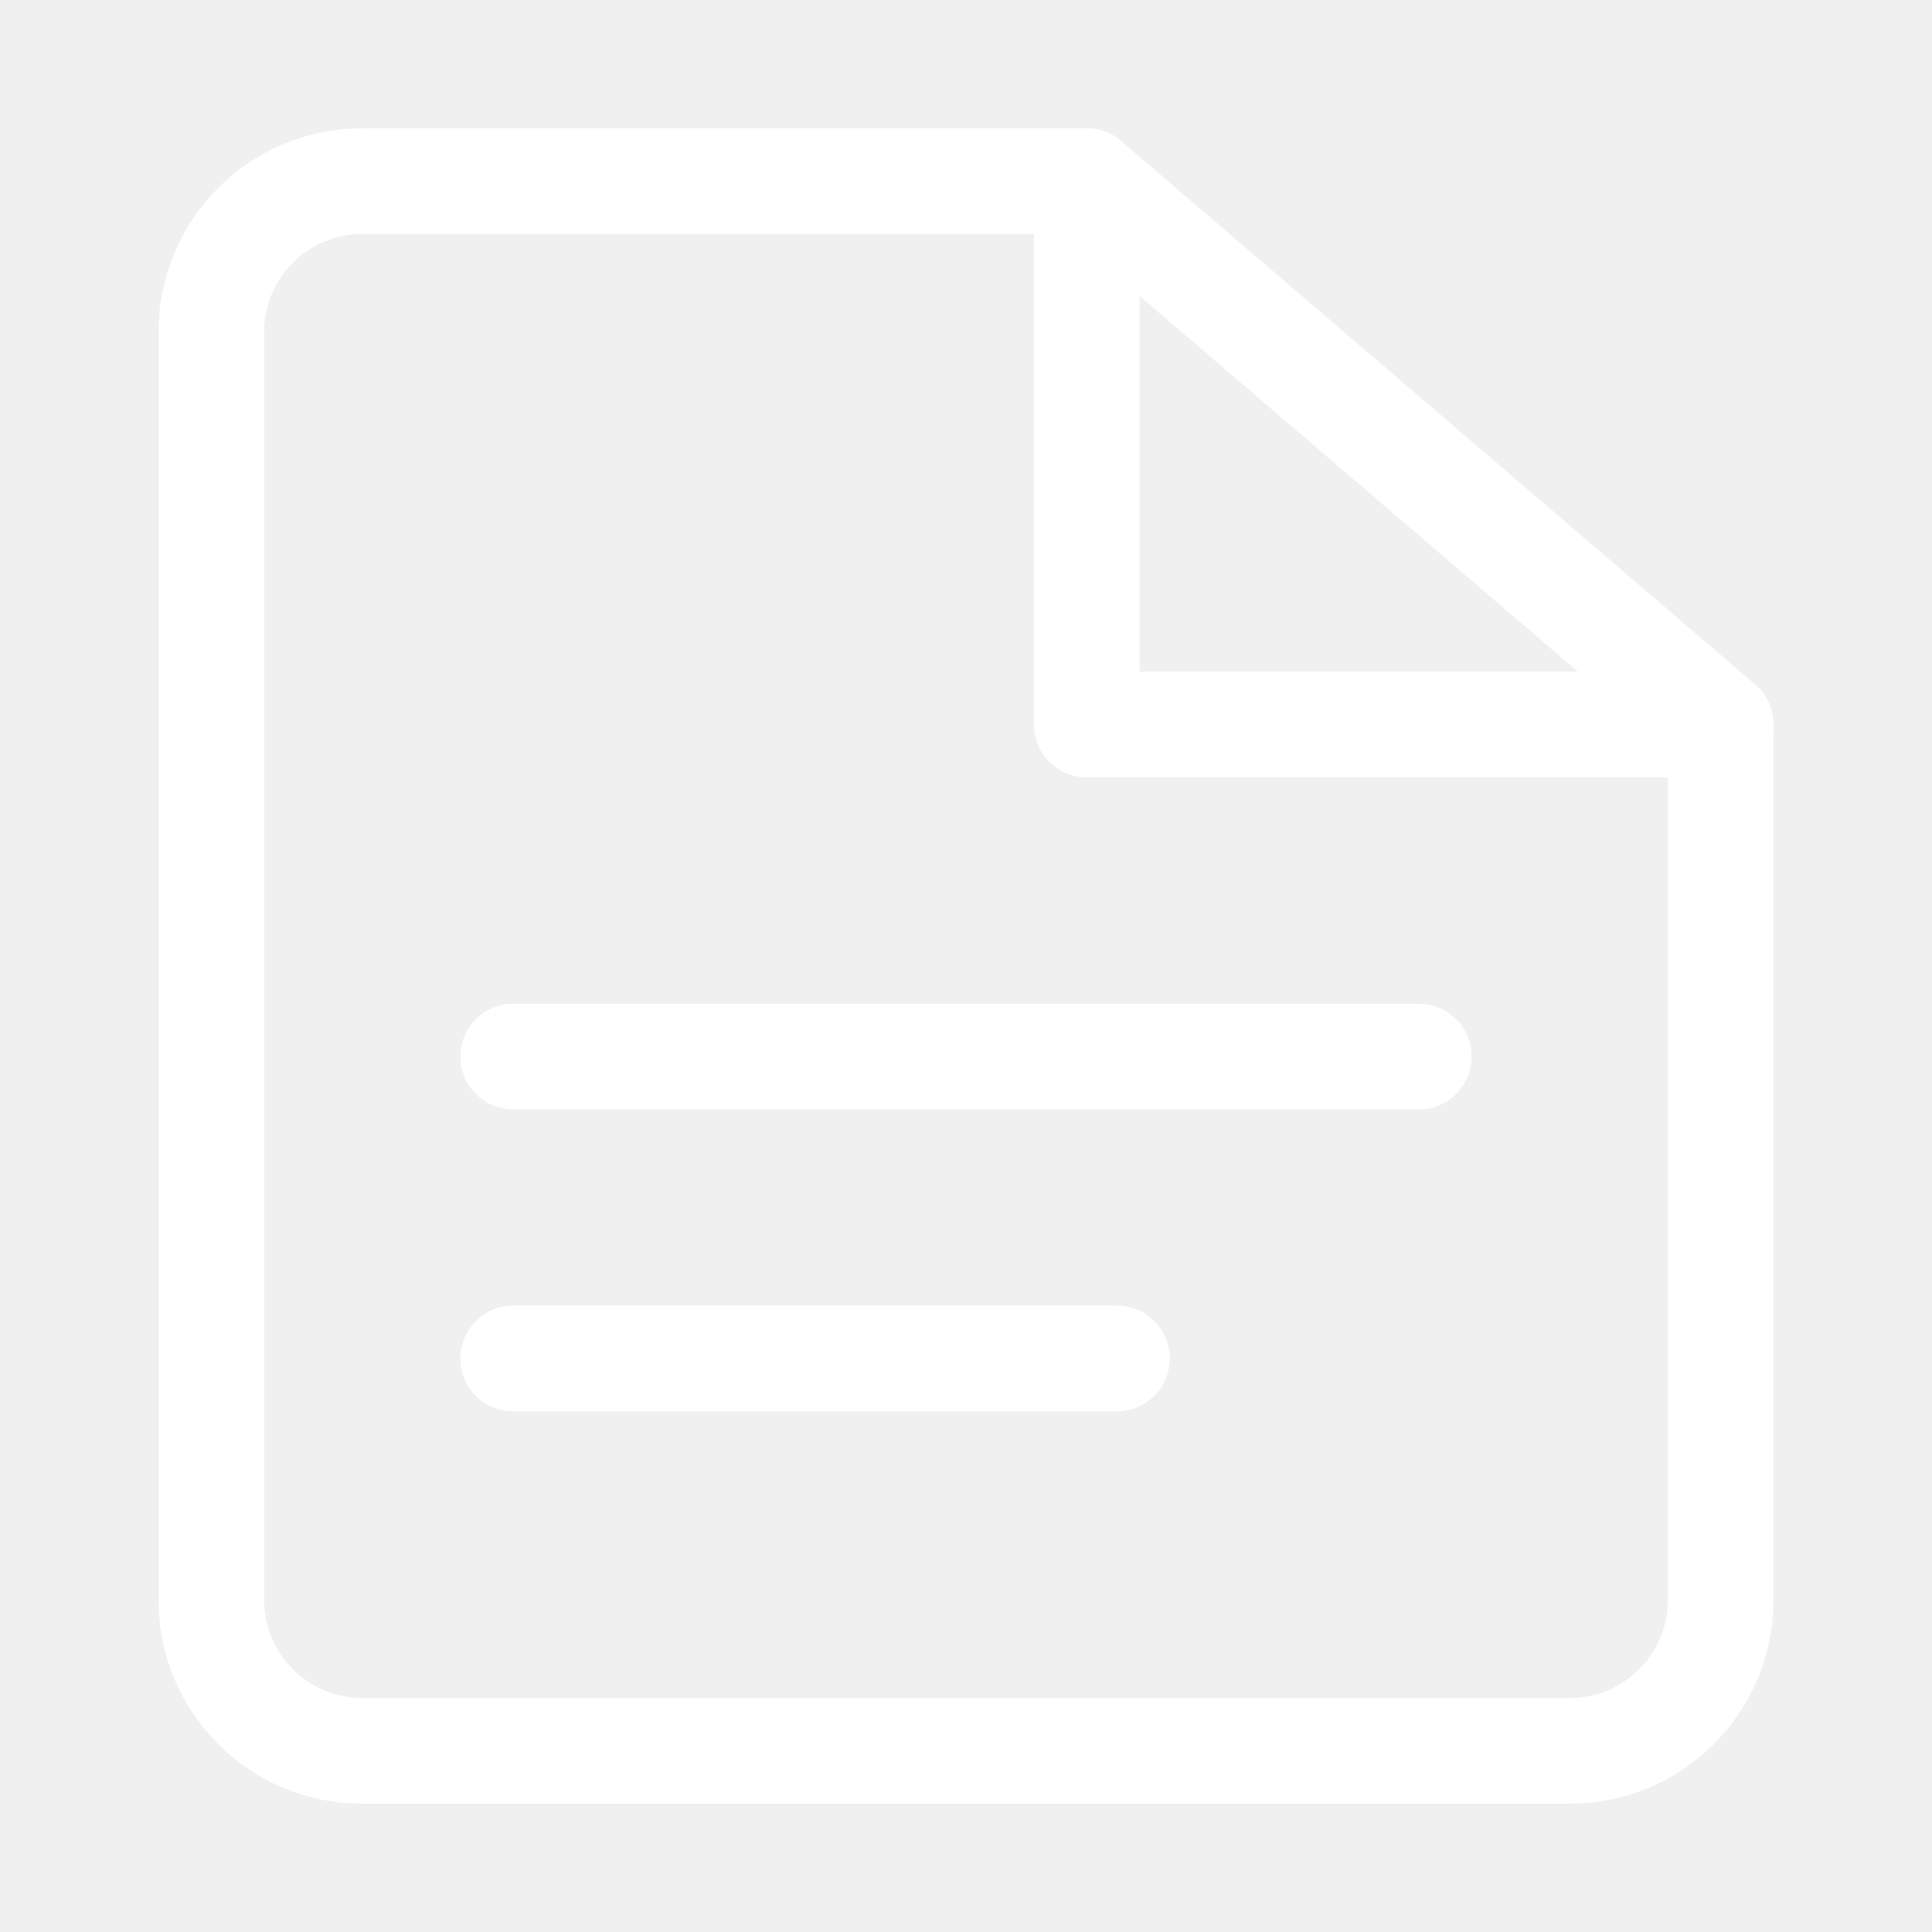
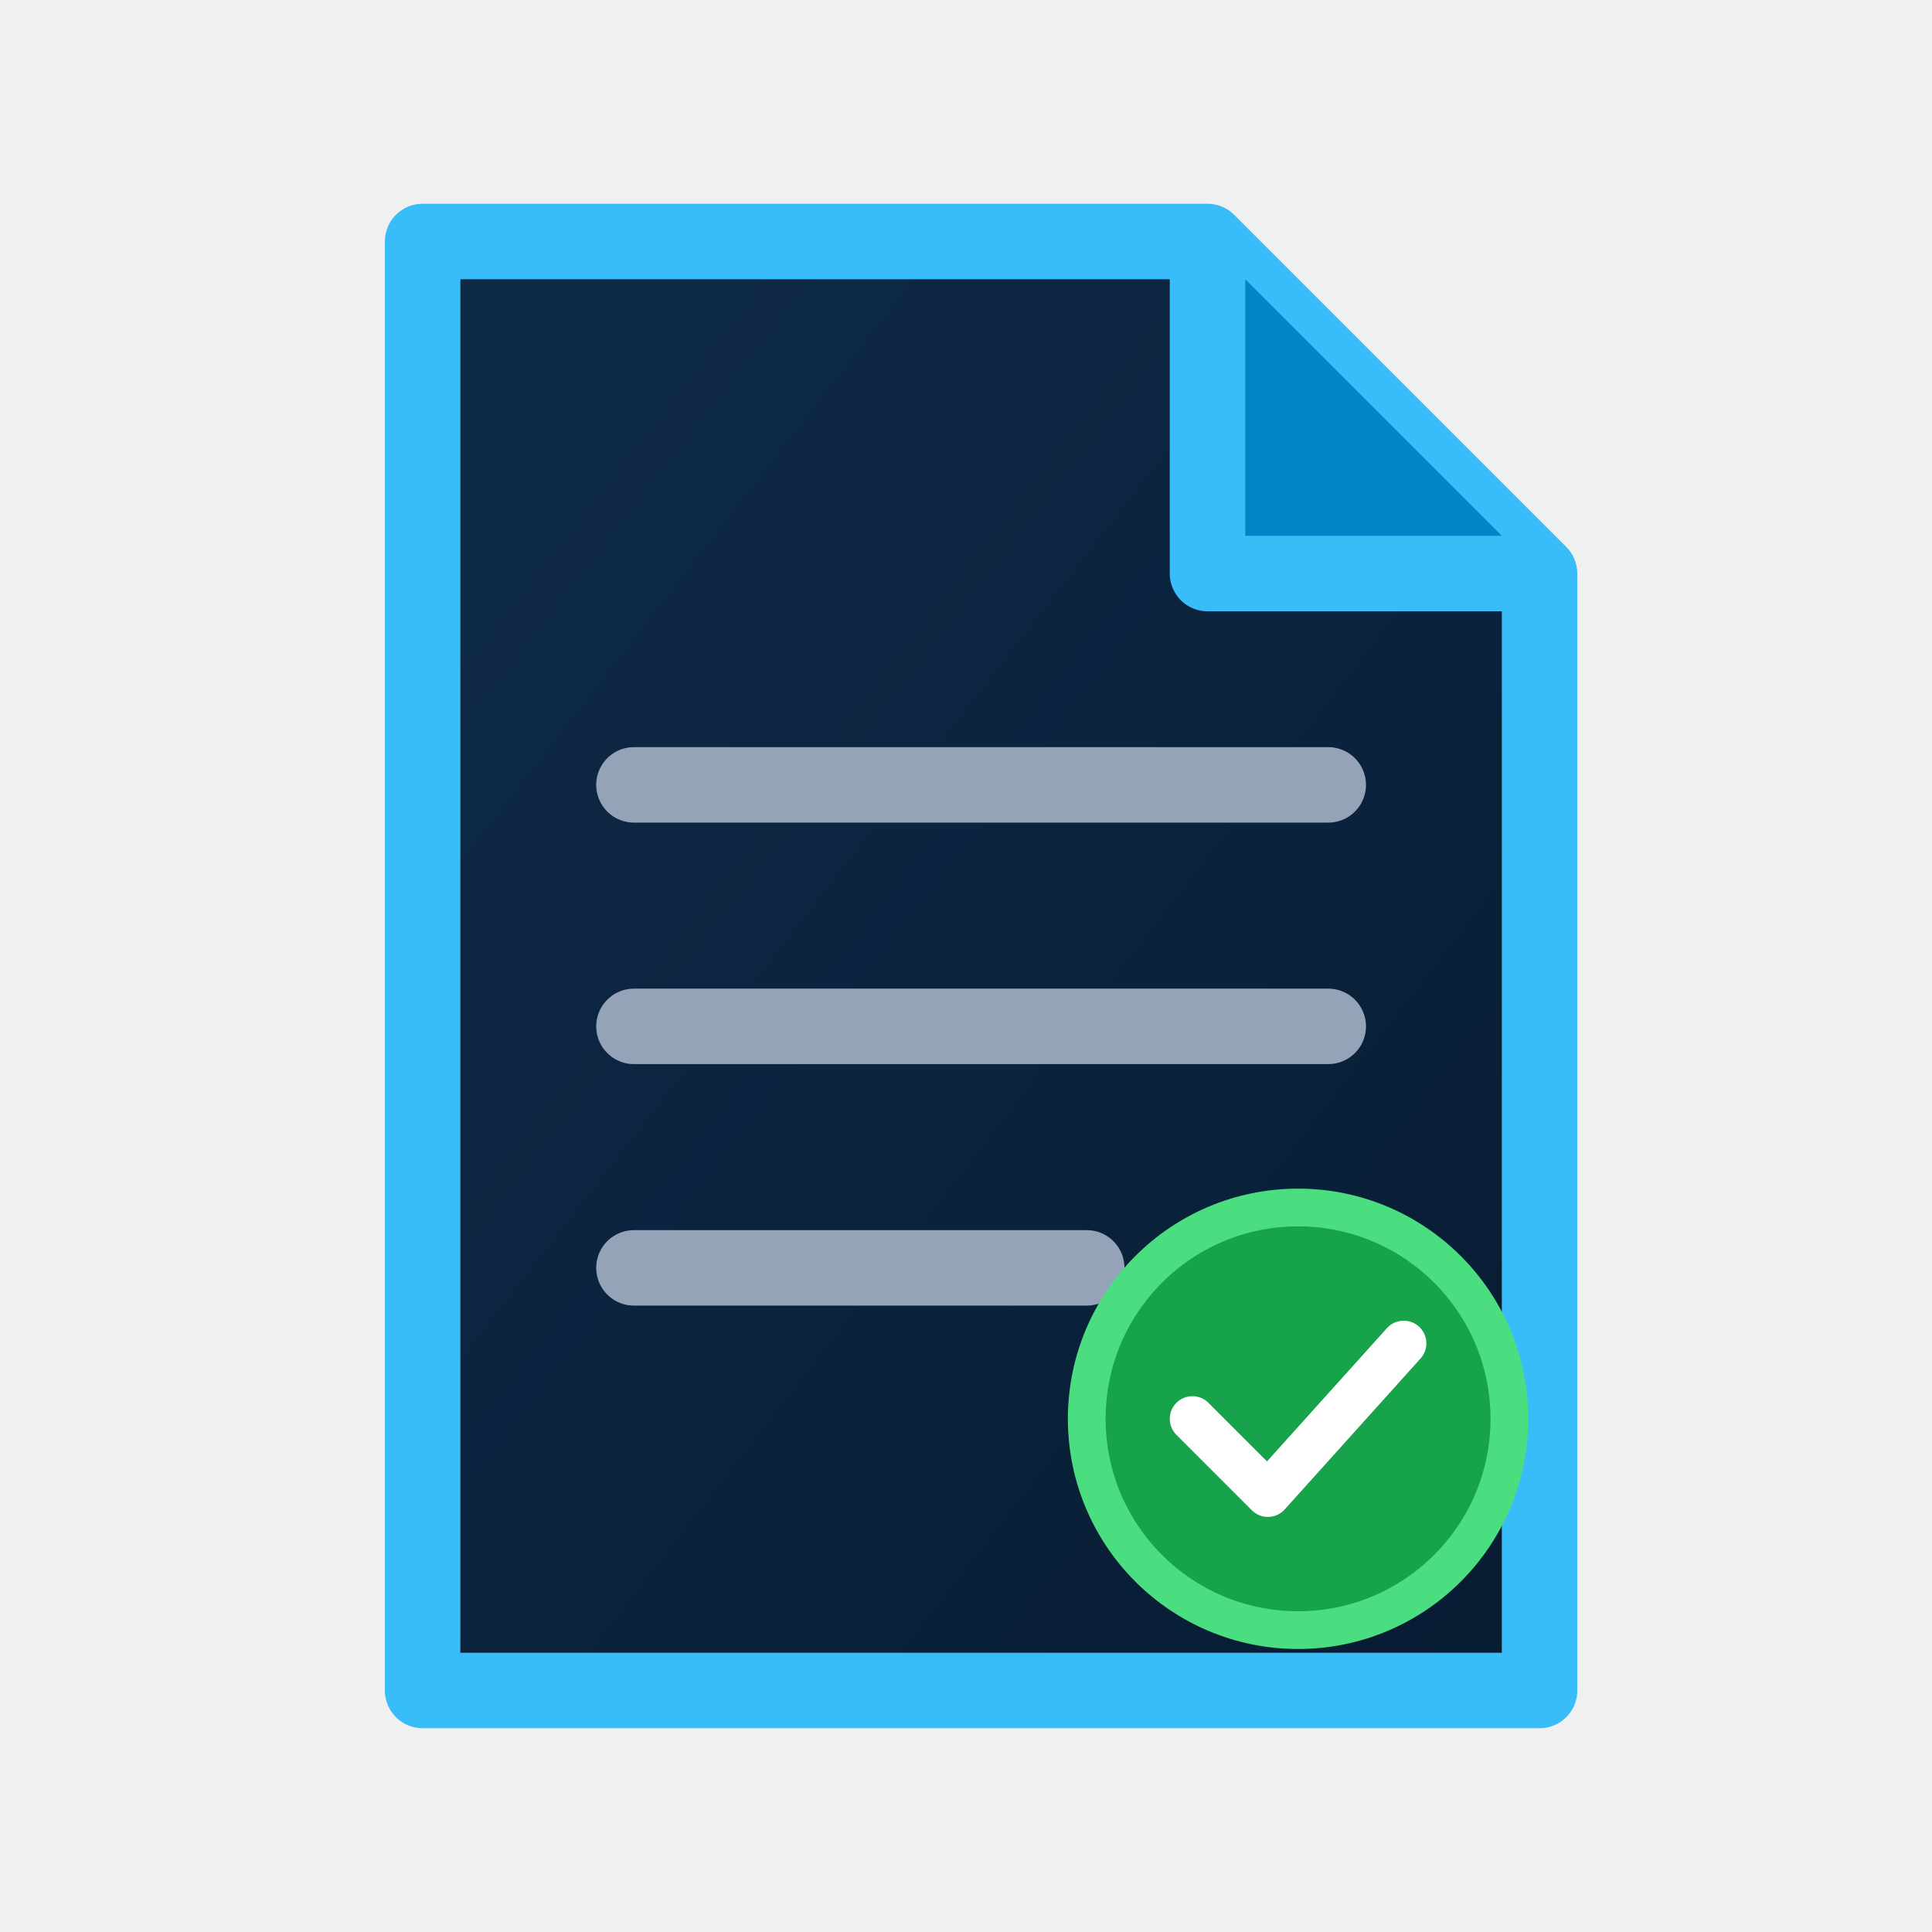
- <svg xmlns="http://www.w3.org/2000/svg" viewBox="0 0 128 128" width="128" height="128" fill="none" stroke="#ffffff" stroke-width="7" stroke-linecap="round" stroke-linejoin="round">
-   <path d="M72 12H24a10 10 0 0 0-10 10v84a10 10 0 0 0 10 10h80a10 10 0 0 0 10-10V48L72 12z" />
-   <polyline points="72 12 72 48 114 48" />
-   <line x1="34" y1="70" x2="94" y2="70" />
-   <line x1="34" y1="90" x2="74" y2="90" />
+ <svg xmlns="http://www.w3.org/2000/svg" viewBox="0 0 128 128" width="128" height="128" fill="none">
+   <defs>
+     <linearGradient id="docGrad" x1="0%" y1="0%" x2="100%" y2="100%">
+       <stop offset="0%" stop-color="#0f2b48" />
+       <stop offset="100%" stop-color="#071c33" />
+     </linearGradient>
+   </defs>
+   <path d="M28 16 H80 L102 38 V112 H28 Z" fill="url(#docGrad)" stroke="#38bdf8" stroke-width="5" stroke-linejoin="round" />
+   <path d="M80 16 V38 H102" fill="#0284c7" stroke="#38bdf8" stroke-width="5" stroke-linejoin="round" />
+   <line x1="42" y1="52" x2="88" y2="52" stroke="#94a3b8" stroke-width="5" stroke-linecap="round" />
+   <line x1="42" y1="68" x2="88" y2="68" stroke="#94a3b8" stroke-width="5" stroke-linecap="round" />
+   <line x1="42" y1="84" x2="72" y2="84" stroke="#94a3b8" stroke-width="5" stroke-linecap="round" />
+   <circle cx="86" cy="94" r="14" fill="#16a34a" stroke="#4ade80" stroke-width="2.5" />
+   <path d="M79 94 L84 99 L93 89" stroke="#ffffff" stroke-width="3" stroke-linecap="round" stroke-linejoin="round" />
</svg>
